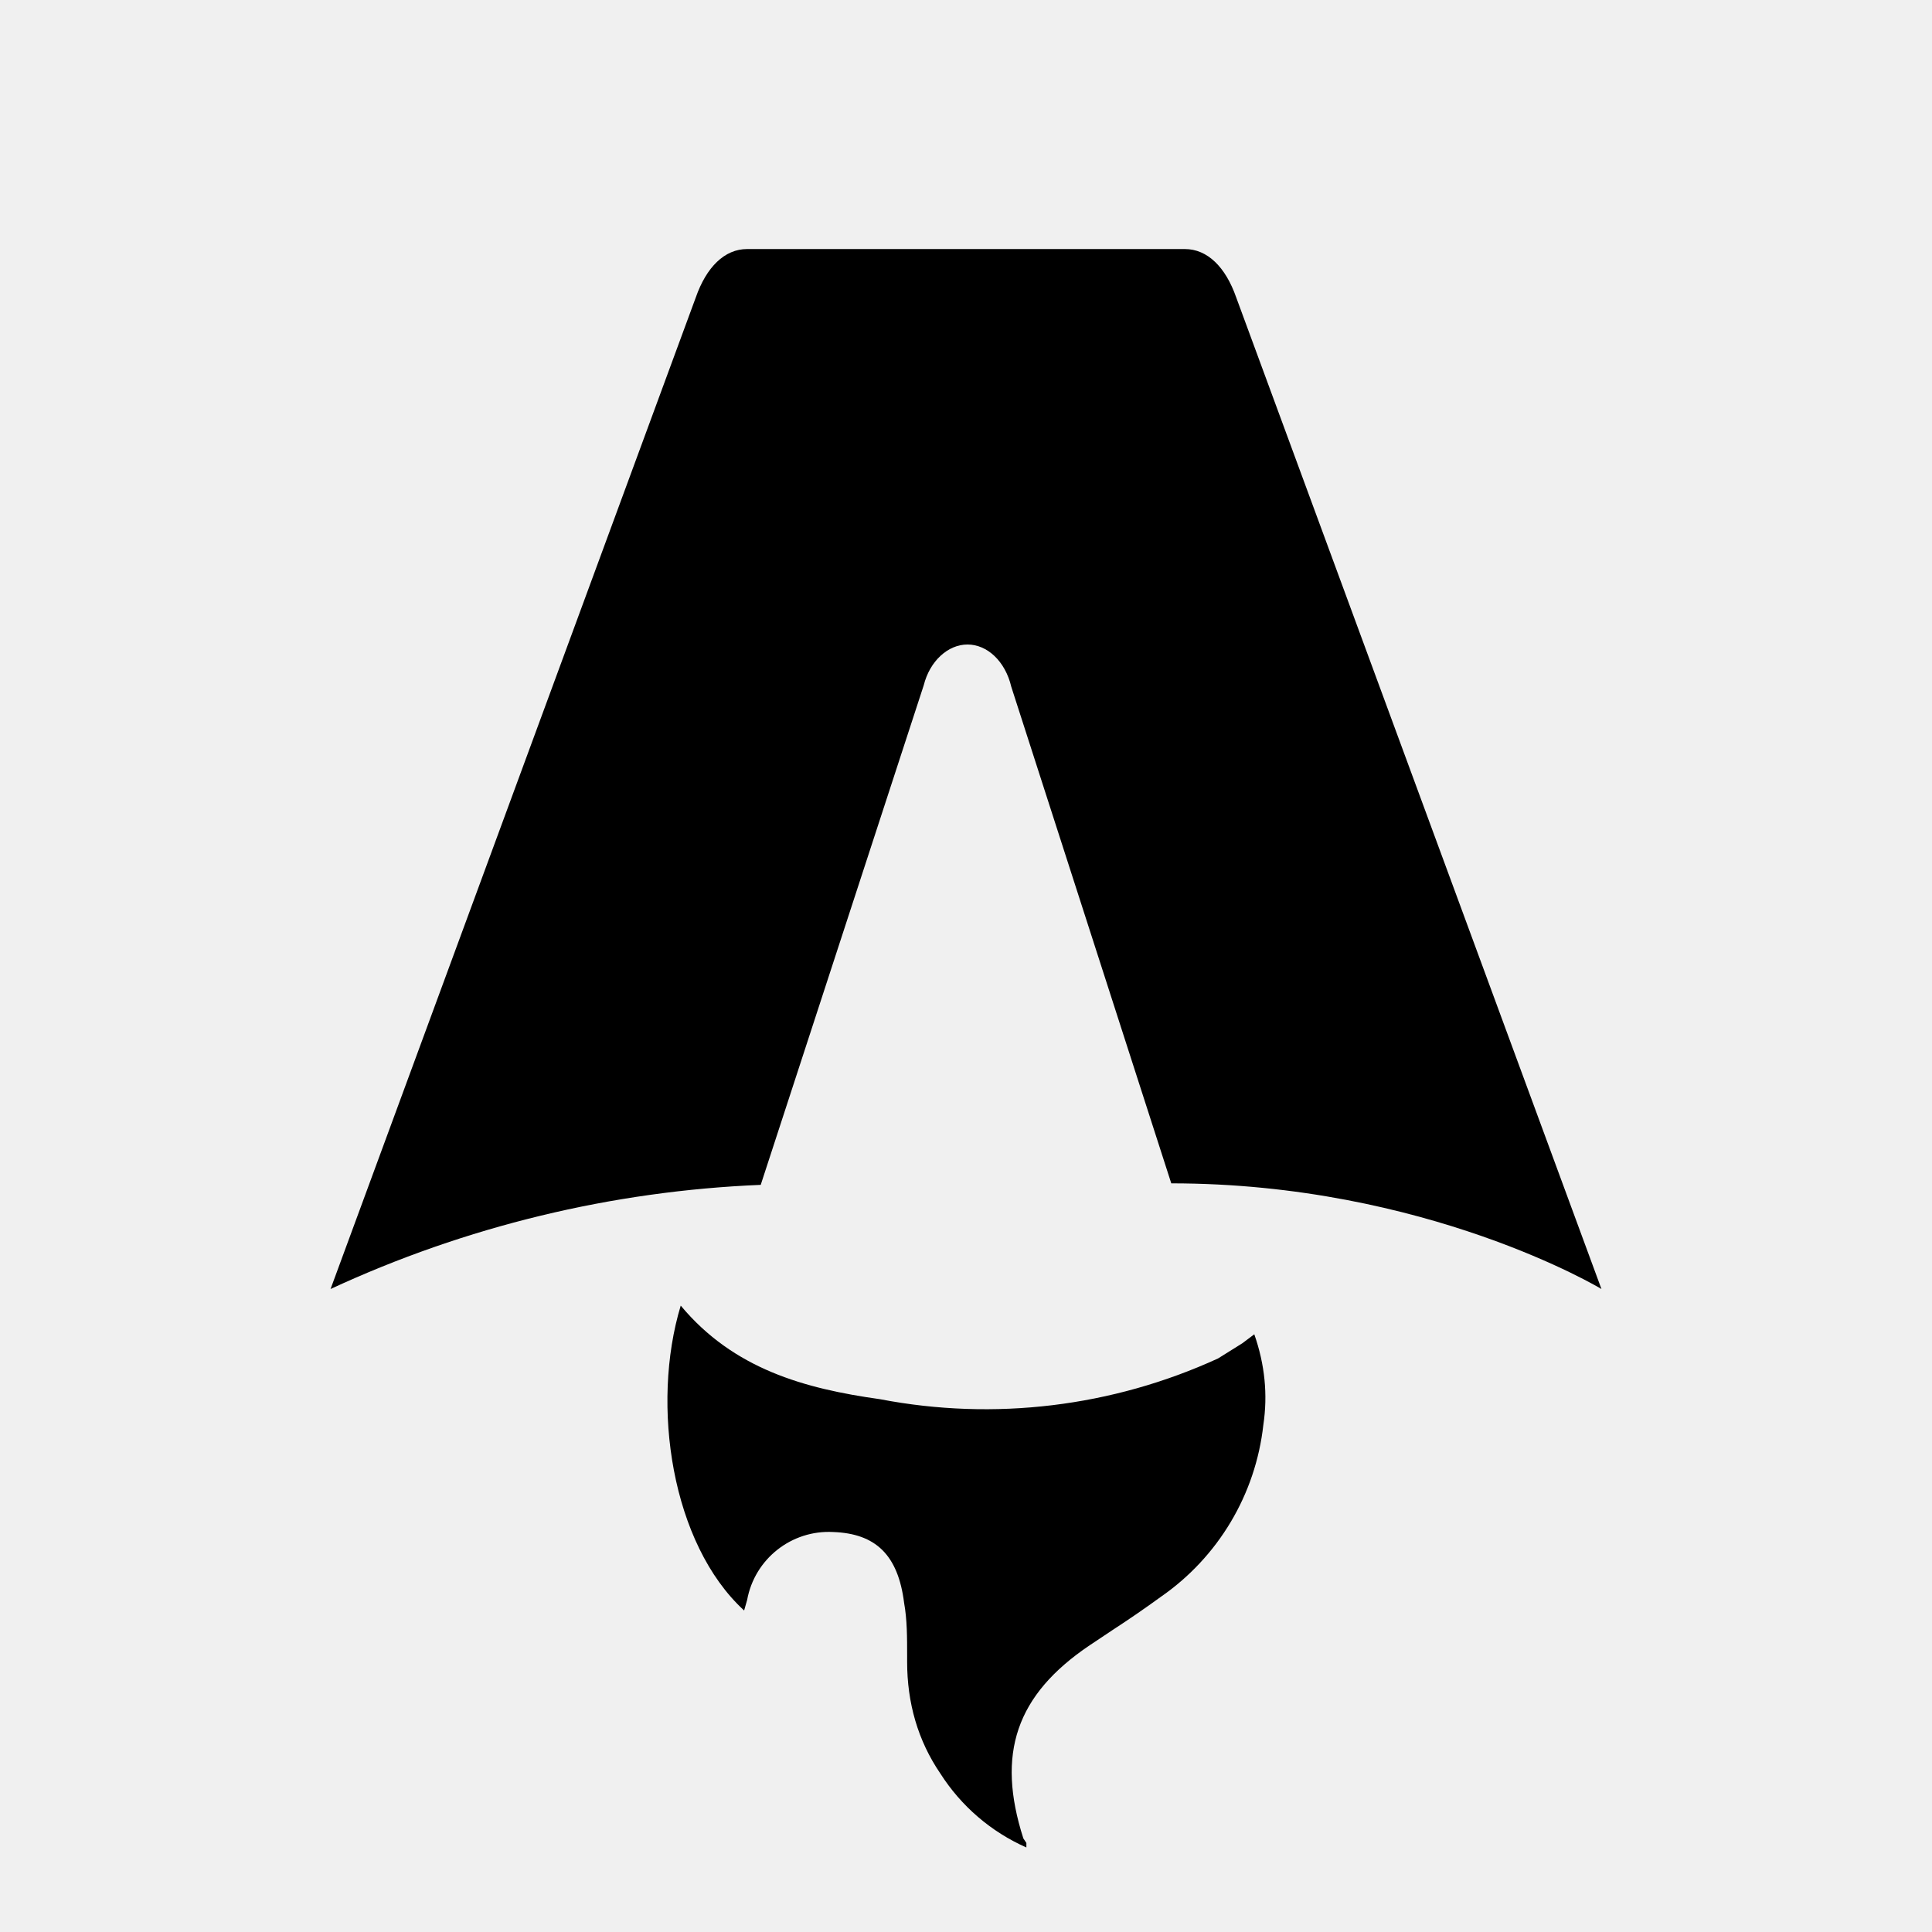
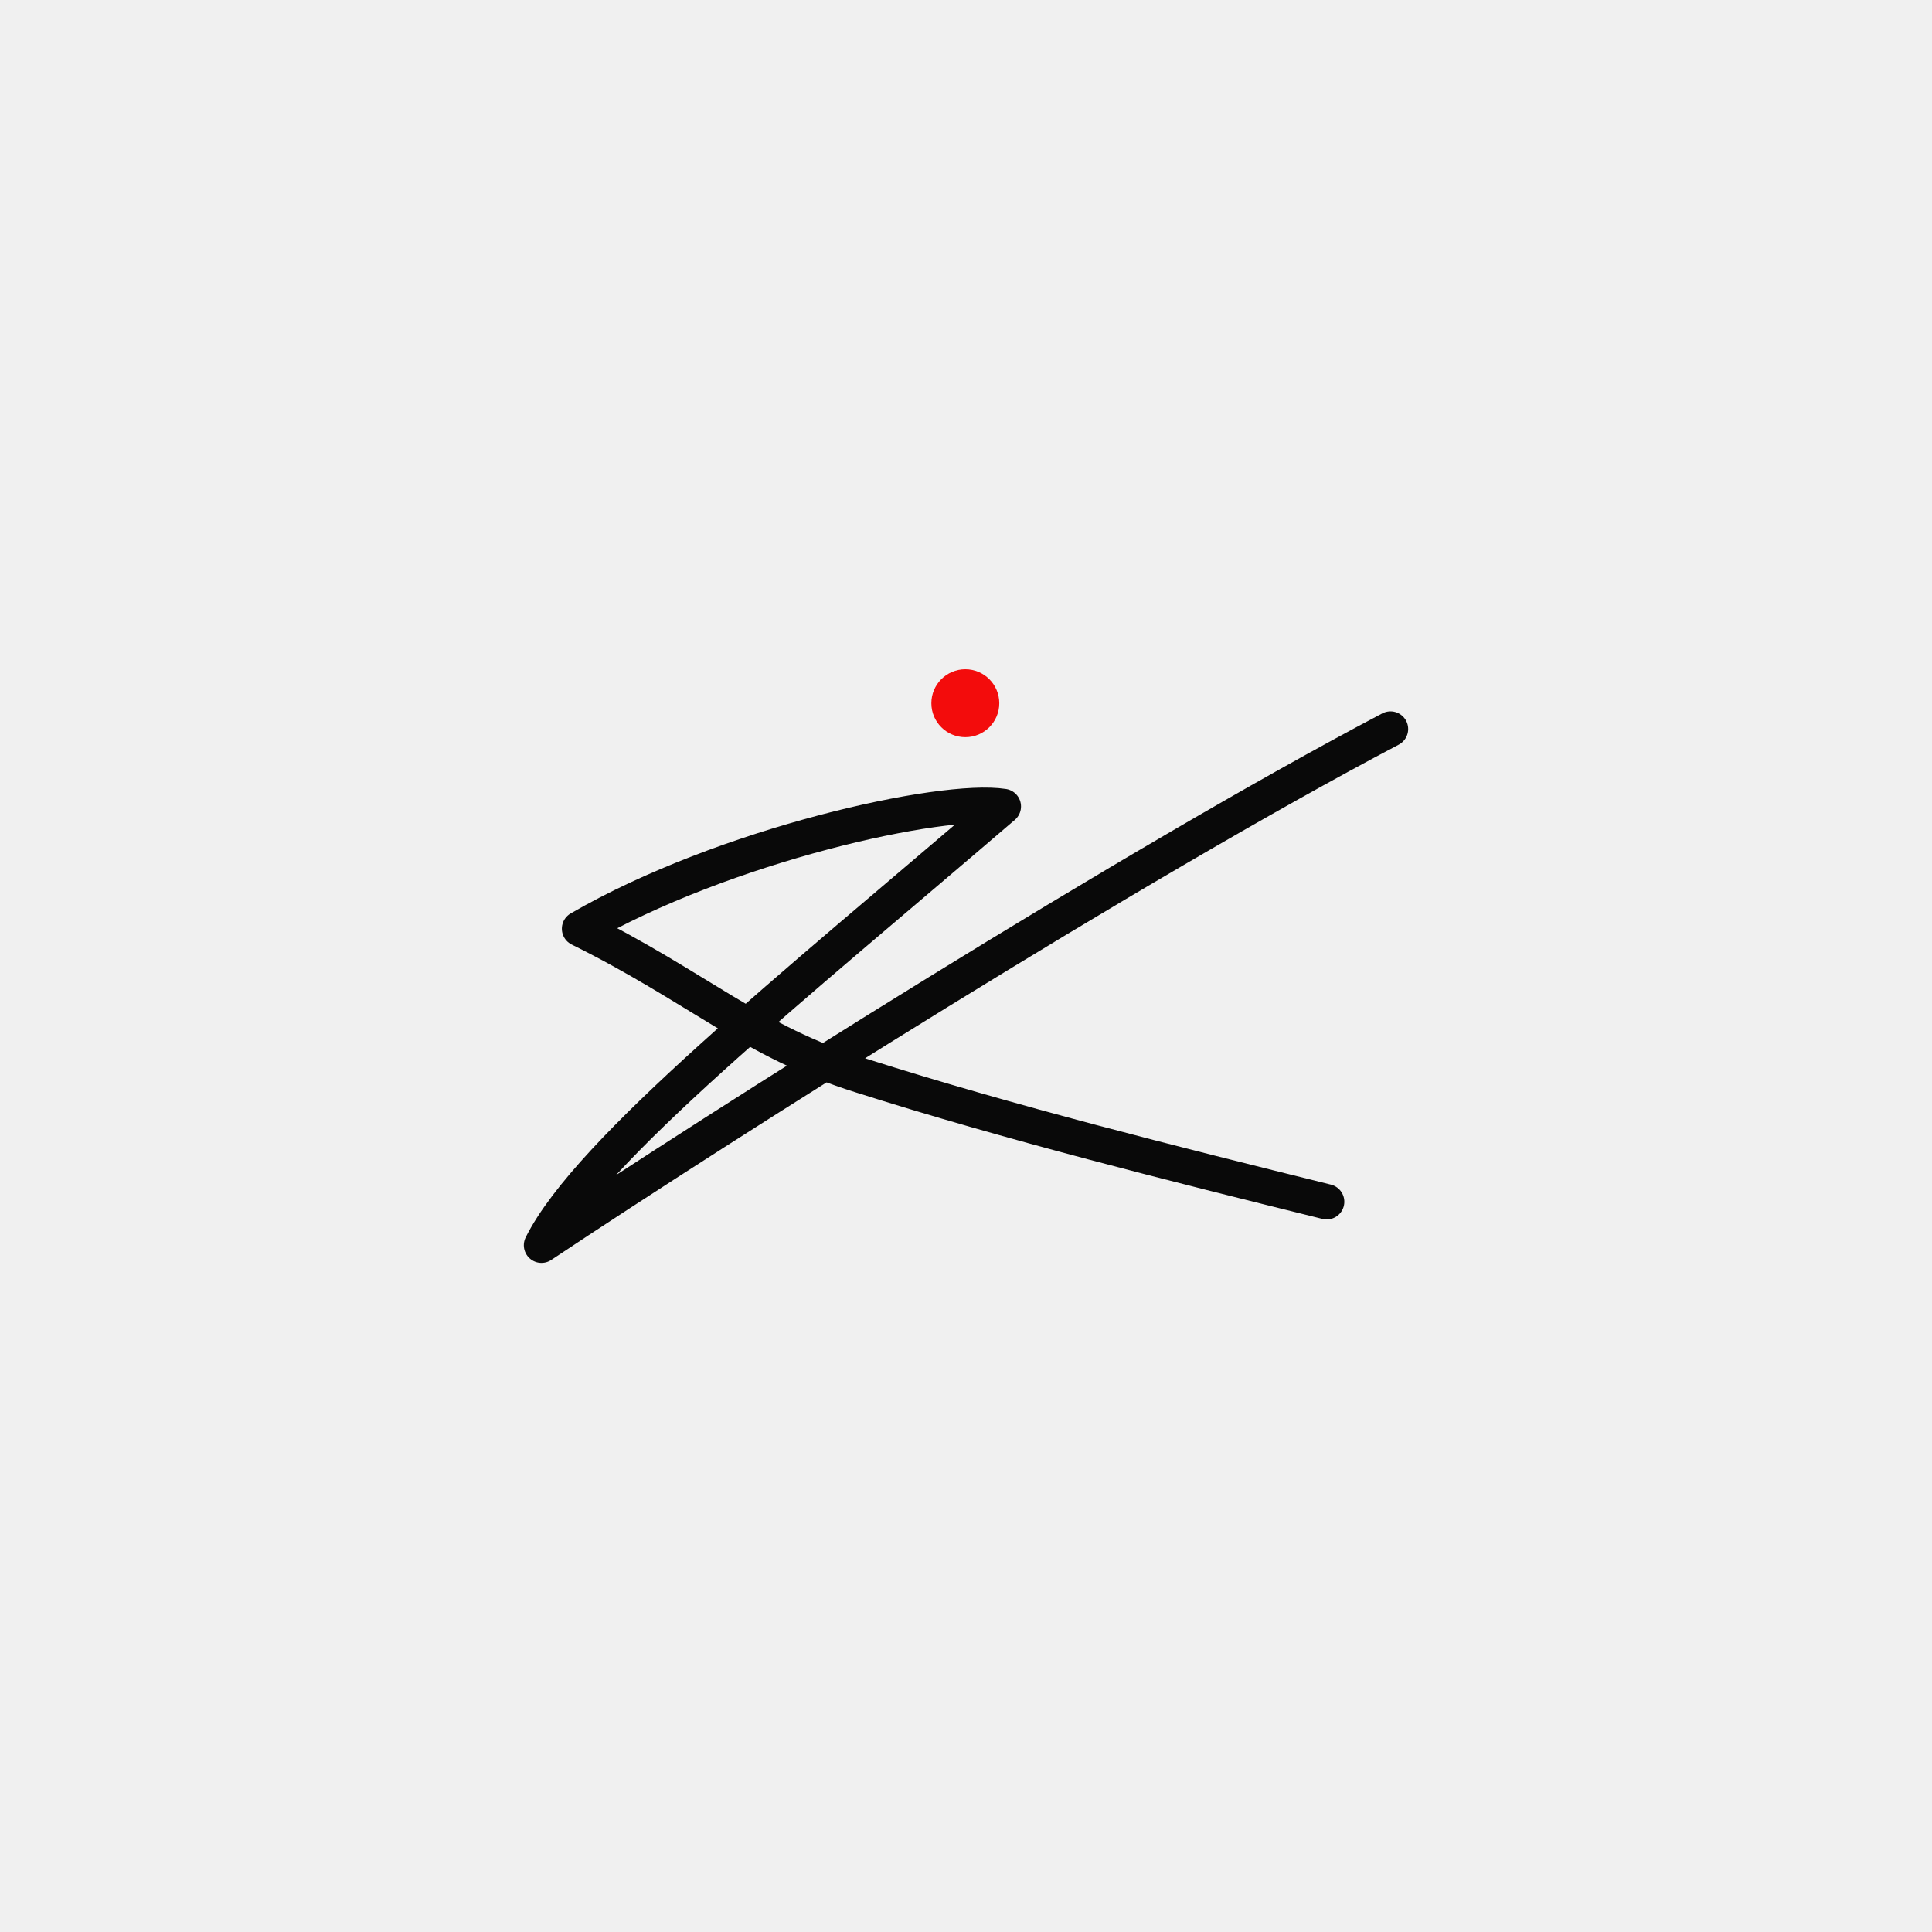
- <svg xmlns="http://www.w3.org/2000/svg" fill="none" viewBox="0 0 128 128">
-   <path d="M50.4 78.5a75.1 75.1 0 0 0-28.5 6.9l24.2-65.7c.7-2 1.9-3.2 3.4-3.2h29c1.5 0 2.7 1.2 3.4 3.2l24.2 65.7s-11.6-7-28.5-7L67 45.5c-.4-1.7-1.6-2.8-2.9-2.8-1.3 0-2.5 1.1-2.9 2.7L50.4 78.5Zm-1.1 28.2Zm-4.2-20.2c-2 6.6-.6 15.8 4.2 20.2a17.5 17.5 0 0 1 .2-.7 5.5 5.5 0 0 1 5.7-4.5c2.8.1 4.3 1.5 4.7 4.7.2 1.1.2 2.3.2 3.5v.4c0 2.7.7 5.2 2.2 7.4a13 13 0 0 0 5.7 4.9v-.3l-.2-.3c-1.8-5.6-.5-9.5 4.4-12.8l1.5-1a73 73 0 0 0 3.2-2.2 16 16 0 0 0 6.8-11.4c.3-2 .1-4-.6-6l-.8.6-1.6 1a37 37 0 0 1-22.4 2.7c-5-.7-9.7-2-13.2-6.2Z" />
-   <style>
-         path { fill: #000; }
-         @media (prefers-color-scheme: dark) {
-             path { fill: #FFF; }
-         }
-     </style>
+ <svg xmlns="http://www.w3.org/2000/svg" style="background-color: white;" viewBox="0 0 512 512" width="512" height="512" role="img" aria-label="Personal logo">
+   <g transform="translate(-95.9 146.4) scale(0.36)" fill="none" stroke="#090909" stroke-width="26" stroke-linecap="round" stroke-linejoin="round">
+     <path d="M1290 130 C1100 230 800 420 665 510 C700 440 850 320 1005 187 C960 180 800 215 693 277 C780 320 820 360 900 385 C1010 420 1130 450 1243 478" />
+     <circle cx="977" cy="111" r="25" fill="#f30c0c" stroke="none" />
+   </g>
</svg>
